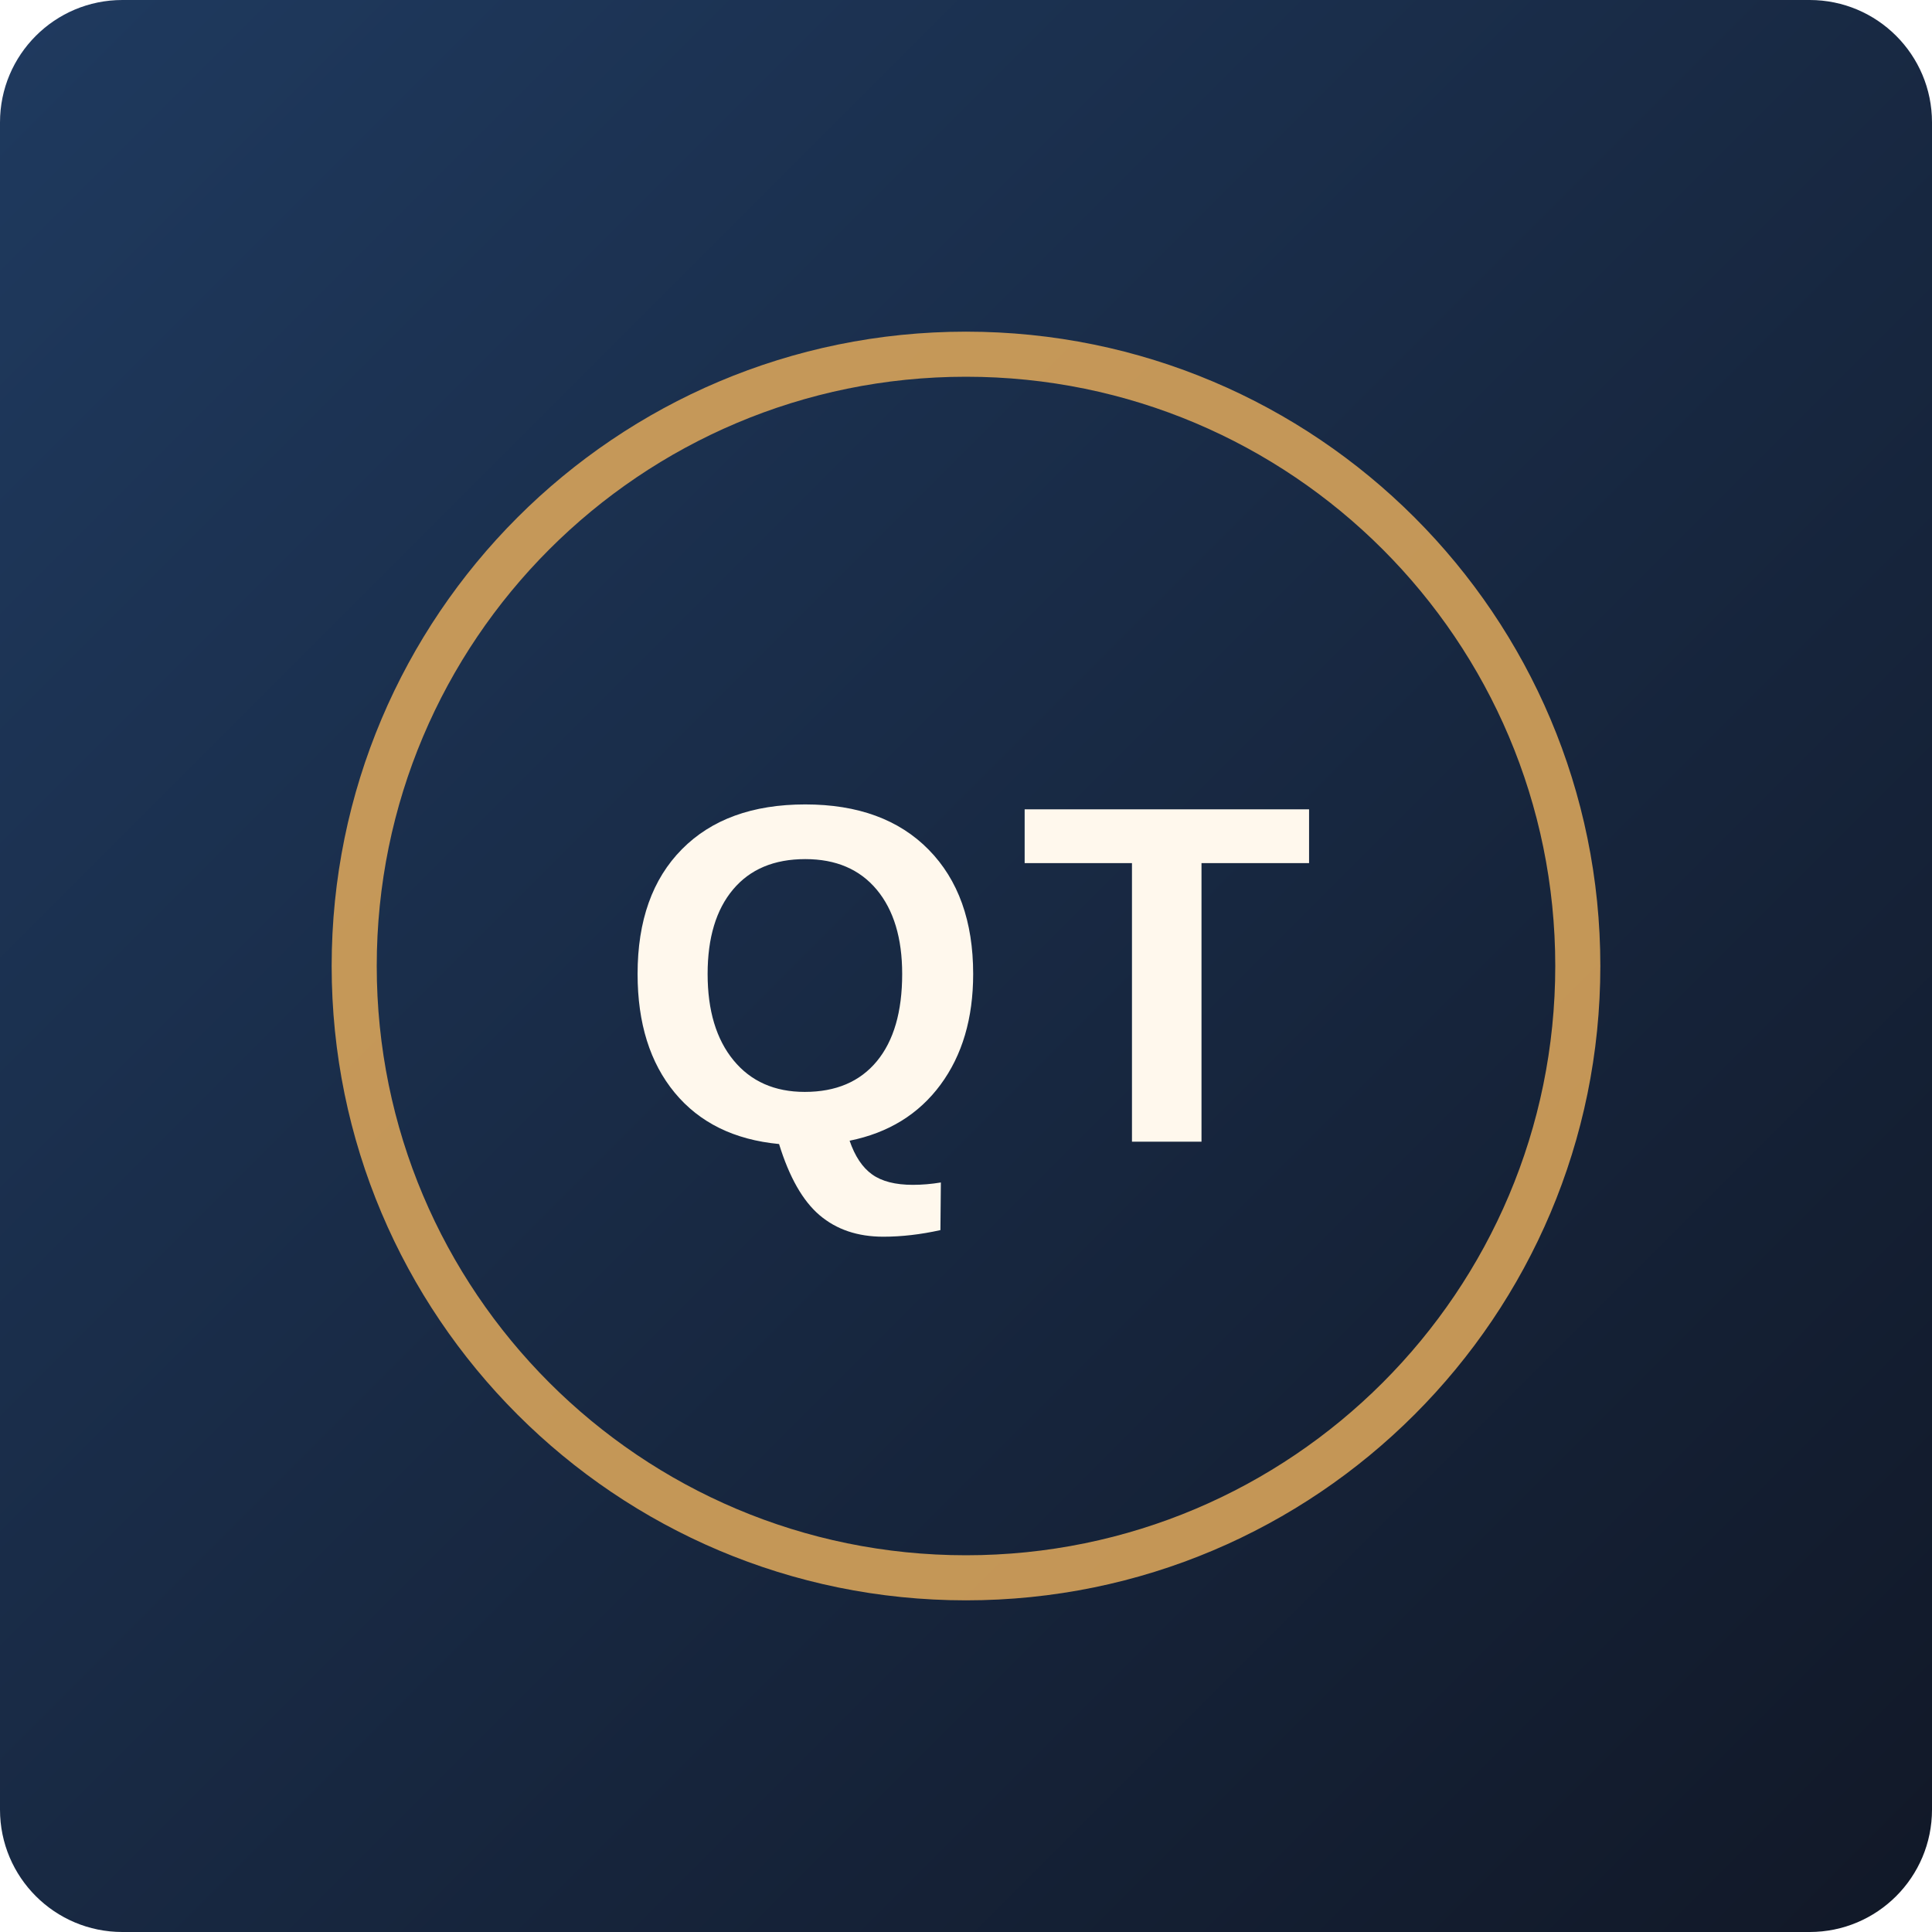
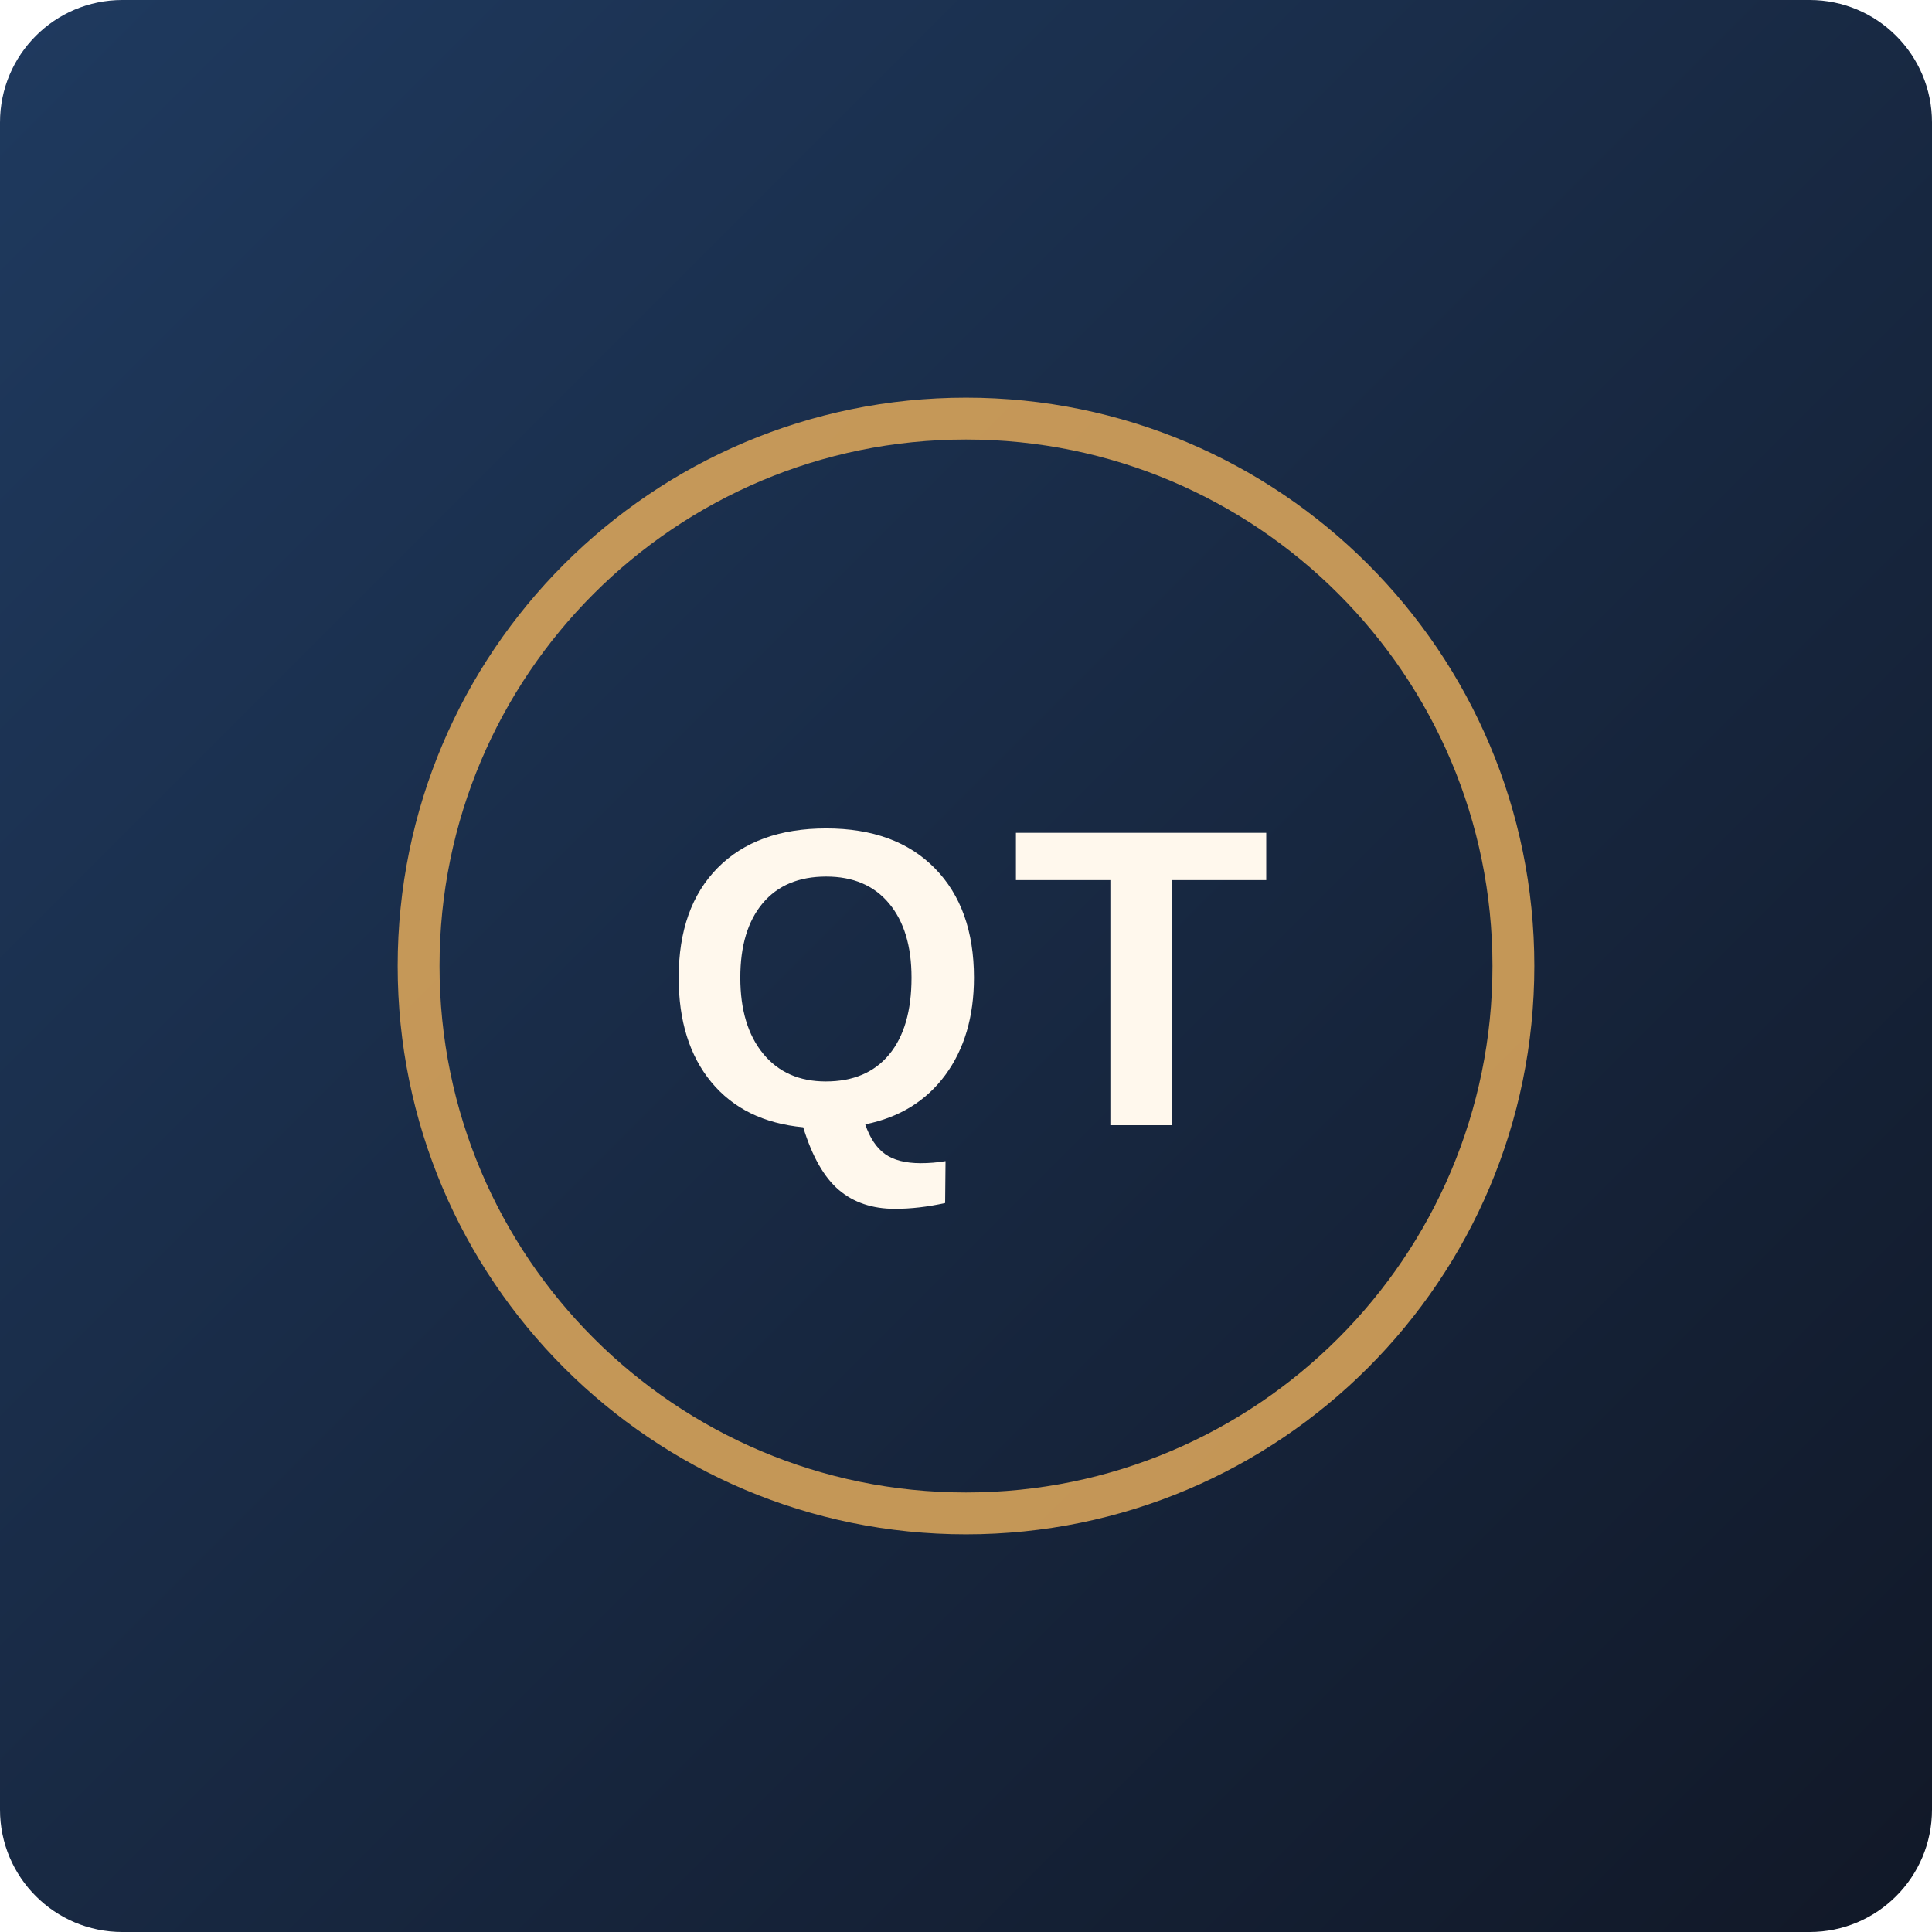
<svg xmlns="http://www.w3.org/2000/svg" viewBox="0 0 600 600" role="img" aria-label="QT initials placeholder">
  <defs>
    <linearGradient id="g" x1="0" y1="0" x2="1" y2="1">
      <stop offset="0" stop-color="#1f3a5f" />
      <stop offset="1" stop-color="#111827" />
    </linearGradient>
  </defs>
  <rect width="600" height="600" rx="38" fill="url(#g)" />
-   <circle cx="300" cy="300" r="190" fill="none" stroke="#d7a35a" stroke-width="14" opacity="0.9" />
-   <text x="50%" y="52%" text-anchor="middle" dominant-baseline="middle" font-family="Arial, Helvetica, sans-serif" font-size="150" font-weight="700" fill="#fff8ed" letter-spacing="8">QT</text>
+   <circle cx="300" cy="300" r="170" fill="none" stroke="#d7a35a" stroke-width="13" opacity="0.9" />
+   <text x="50%" y="52%" text-anchor="middle" dominant-baseline="middle" font-family="Arial, Helvetica, sans-serif" font-size="132" font-weight="700" fill="#fff8ed" letter-spacing="6">QT</text>
</svg>
